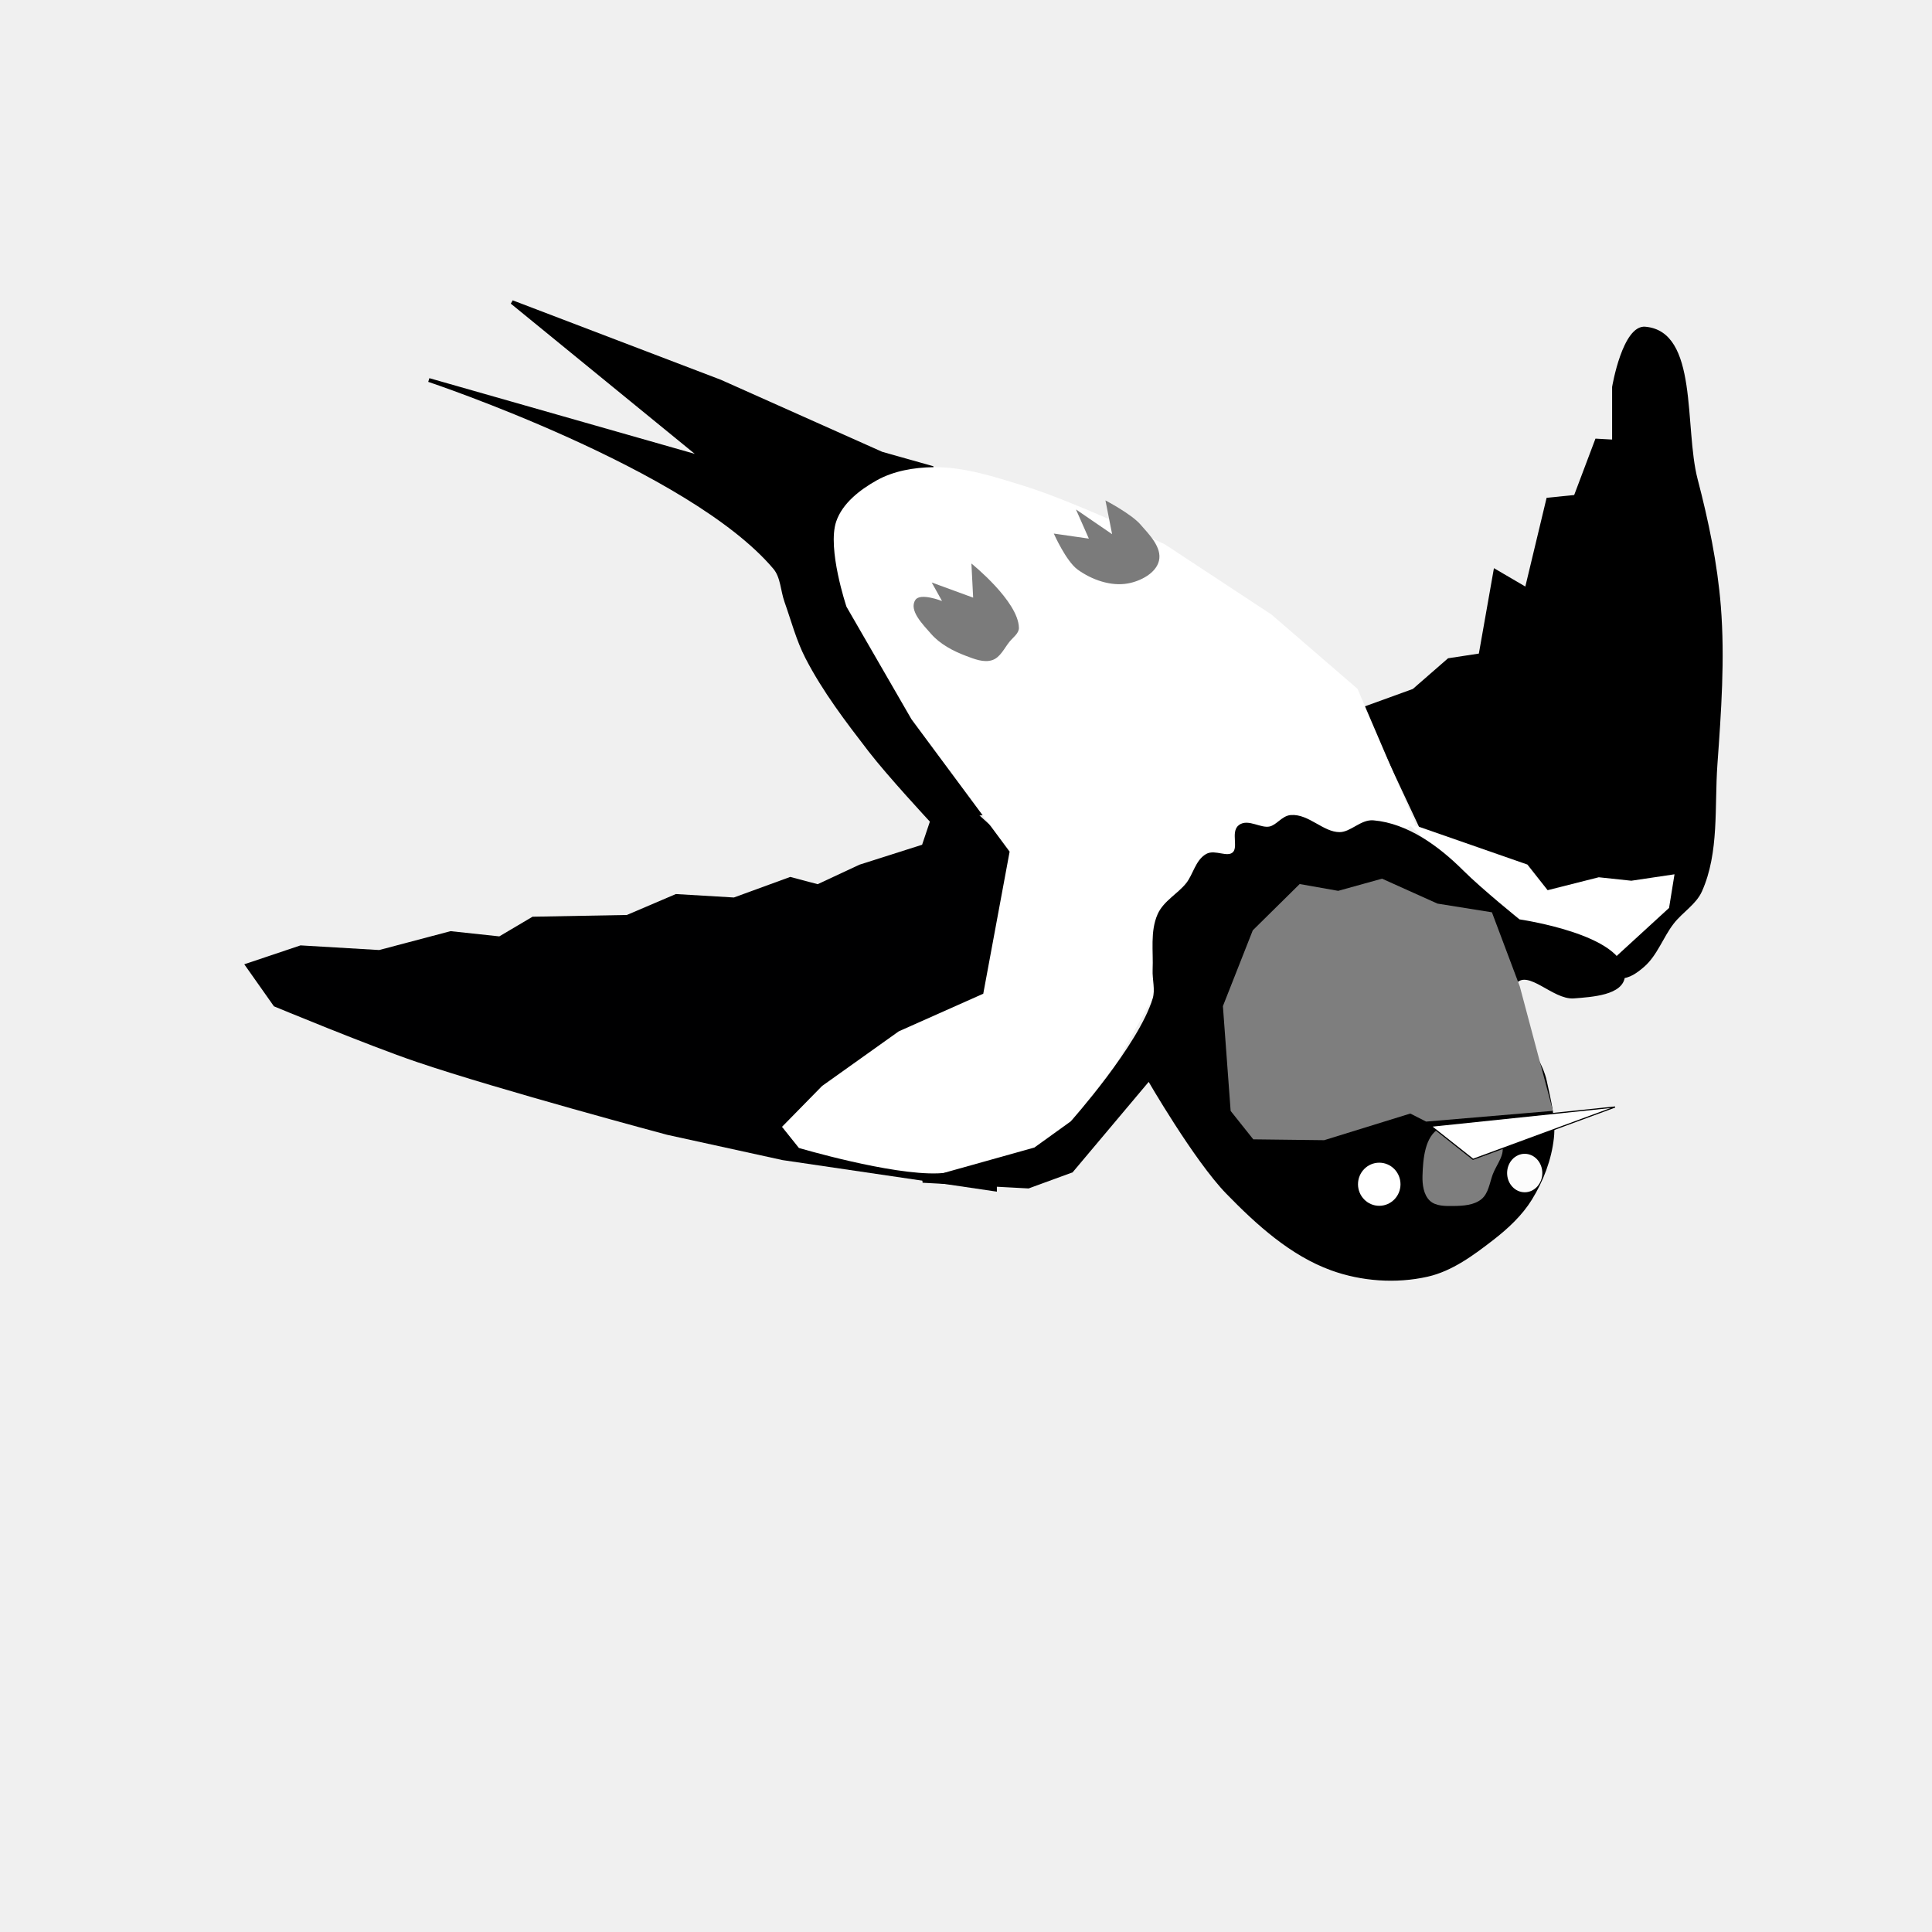
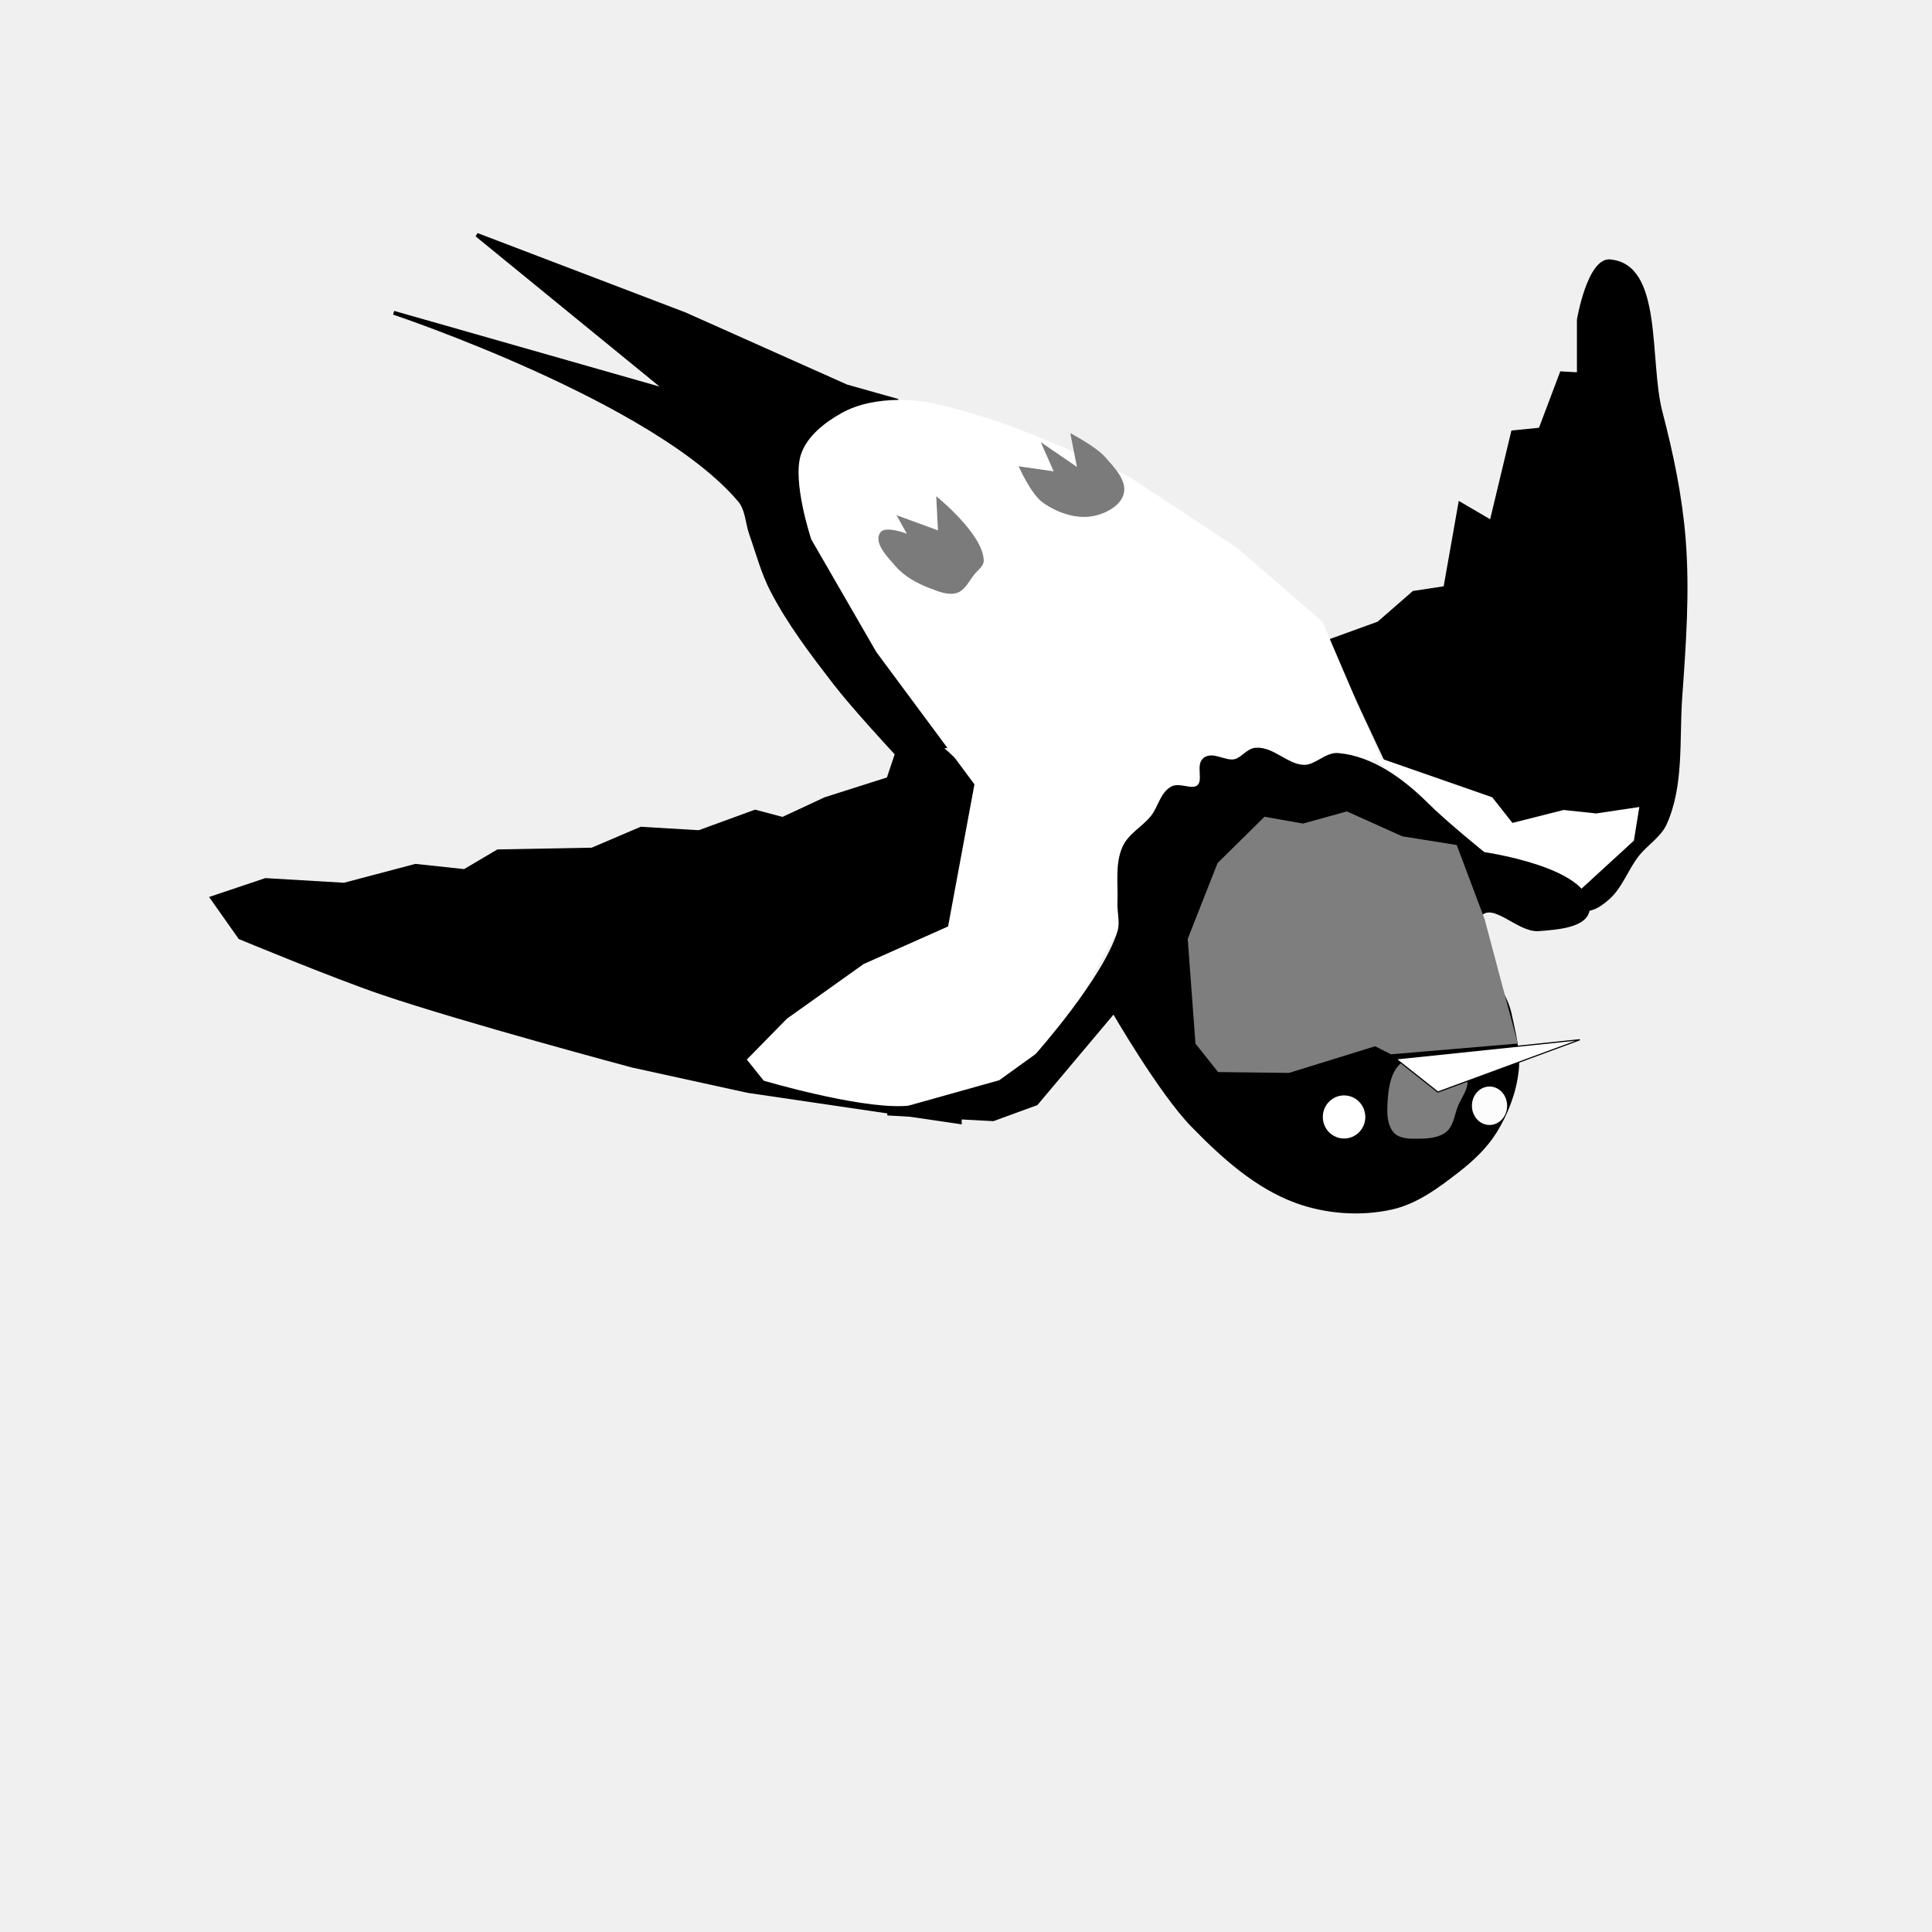
- <svg xmlns="http://www.w3.org/2000/svg" viewBox="0 0 500 500" version="1.1" id="svg980">
-   <defs id="defs984" />
-   <path style="fill:#000001;fill-opacity:1;fill-rule:evenodd;stroke:none;stroke-width:1px;stroke-linecap:butt;stroke-linejoin:miter;stroke-opacity:1" d="m 63.218,249.554 7.675,10.879 c 0,0 24.423,10.143 36.935,14.391 21.313,7.237 64.836,18.864 64.836,18.864 l 29.872,6.547 55.461,8.164 -0.458,-53.214 5.702,-35.267 -10.238,-9.329 -11.815,0.445 -2.547,7.585 -16.177,5.149 -10.849,5.06 -7.101,-1.882 -14.581,5.324 -15.021,-0.891 -12.676,5.414 -24.411,0.451 -8.608,5.09 -12.613,-1.352 -18.468,4.885 -20.362,-1.202 z" id="path15862" />
-   <path style="fill:#000000;fill-opacity:1;fill-rule:evenodd;stroke:none;stroke-width:1px;stroke-linecap:butt;stroke-linejoin:miter;stroke-opacity:1" d="m 419.417,253.182 c 2.235,0.106 4.343,-1.473 6.039,-2.933 3.448,-2.967 4.933,-7.659 7.725,-11.251 2.259,-2.906 5.776,-4.944 7.279,-8.304 4.507,-10.079 3.219,-21.866 4.007,-32.879 0.974,-13.606 1.969,-27.316 0.885,-40.914 -0.885,-11.11 -3.189,-22.109 -6.007,-32.892 -3.517,-13.453 0.308,-38.256 -13.545,-39.456 -5.91,-0.512 -8.587,15.589 -8.587,15.589 v 13.613 l -4.308,-0.24 -5.509,14.597 -7.135,0.717 -5.506,22.966 -8.125,-4.754 -3.903,22.104 -7.973,1.217 -9.109,7.938 -12.929,4.688 19.406,41.42 c 0,0 28.861,27.902 47.294,28.774 z" id="path15864" />
-   <path style="fill:#000000;fill-opacity:1;fill-rule:evenodd;stroke:#000000;stroke-width:1px;stroke-linecap:butt;stroke-linejoin:miter;stroke-opacity:1" d="m 254.41,210.432 -13.491,1.758 c 0,0 -10.83,-11.667 -15.683,-17.962 -5.931,-7.696 -11.9,-15.494 -16.35,-24.131 -2.352,-4.564 -3.648,-9.599 -5.369,-14.436 -1.035,-2.908 -0.991,-6.409 -2.982,-8.768 -21.898,-25.949 -89.55,-48.543 -89.55,-48.543 l 71.01,20.253 -49.485,-40.41 53.883,20.565 41.756,18.644 12.96,3.654 z" id="path15868" />
-   <path style="fill:#ffffff;fill-opacity:1;fill-rule:evenodd;stroke:none;stroke-width:1px;stroke-linecap:butt;stroke-linejoin:miter;stroke-opacity:1" d="m 364.197,212.911 31.094,10.836 5.233,6.635 13.233,-3.346 8.429,0.895 11.175,-1.664 -1.407,8.704 -16.385,15.016 -23.322,-10.273 z" id="path1272" />
-   <path style="fill:#ffffff;fill-opacity:1;fill-rule:evenodd;stroke:none;stroke-width:1px;stroke-linecap:butt;stroke-linejoin:miter;stroke-opacity:1" d="m 202.382,291.624 4.374,5.467 c 0,0 23.858,7.067 36.068,6.569 8.632,-0.352 17.187,-3.093 25.035,-6.706 5.381,-2.477 14.656,-10.052 14.656,-10.052 l 14.712,-26.702 1.786,-1.156 0.445,-20.823 66.887,-24.863 -15.022,-35.091 -22.264,-19.221 -27.614,-18.182 c 0,0 -23.862,-11.242 -36.425,-15.108 -7.633,-2.349 -15.478,-4.952 -23.464,-4.85 -5.036,0.064 -10.323,0.969 -14.714,3.436 -4.325,2.429 -8.83,5.919 -10.43,10.615 -2.389,7.013 2.657,22.066 2.657,22.066 l 16.828,29.133 25.392,34.25 -6.821,36.767 -21.867,9.736 -19.849,14.143 z" id="path15866" />
-   <path style="fill:#000000;fill-opacity:1;fill-rule:evenodd;stroke:#000000;stroke-width:1px;stroke-linecap:butt;stroke-linejoin:miter;stroke-opacity:1" d="m 297.349,279.132 c 0,0 12.071,20.932 20.416,29.495 7.753,7.956 16.463,15.876 26.904,19.669 7.75,2.816 16.641,3.443 24.684,1.625 6.258,-1.415 11.72,-5.478 16.794,-9.405 3.766,-2.915 7.379,-6.266 9.883,-10.317 2.924,-4.728 5.011,-10.177 5.618,-15.703 0.538,-4.89 -0.822,-9.831 -1.834,-14.645 -1.844,-8.775 -13.883,-19.302 -7.682,-25.778 3.607,-3.767 9.974,4.223 15.172,3.814 4.603,-0.362 12.565,-0.823 12.741,-5.437 0.386,-10.14 -27.009,-14.043 -27.009,-14.043 0,0 -9.804,-7.891 -14.756,-12.828 -6.185,-6.166 -14.172,-12.025 -22.873,-12.779 -3.071,-0.266 -5.646,3.055 -8.728,3.055 -4.456,-9.1e-4 -8.175,-4.788 -12.616,-4.421 -2.034,0.168 -3.377,2.496 -5.368,2.945 -2.531,0.571 -5.699,-2.011 -7.773,-0.451 -1.93,1.453 0.238,5.501 -1.599,7.07 -1.76,1.503 -4.921,-0.701 -6.929,0.451 -2.588,1.484 -3.158,5.077 -5.011,7.415 -2.238,2.823 -5.877,4.642 -7.336,7.935 -1.917,4.327 -1.04,9.415 -1.249,14.143 -0.111,2.527 0.733,5.168 0,7.59 -3.719,12.289 -21.357,32.054 -21.357,32.054 l -9.524,6.855 -29.121,8.153 27.329,1.47 11.163,-4.082 z" id="path15860" />
-   <ellipse style="fill:#ffffff;fill-opacity:1;stroke:#000000;stroke-width:0;stroke-linecap:round;stroke-dasharray:none;stroke-opacity:1" id="path15922" cx="356.949" cy="-306.482" rx="5.499" ry="5.579" transform="scale(1,-1)" />
-   <ellipse style="opacity:0.985;fill:#ffffff;fill-opacity:1;stroke:#000000;stroke-width:0;stroke-linecap:round;stroke-dasharray:none;stroke-opacity:1" id="path15928" cx="394.594" cy="-303.582" rx="4.555" ry="4.977" transform="scale(1,-1)" />
-   <path style="fill:#7e7e7e;fill-opacity:1;fill-rule:evenodd;stroke:#7e7e7e;stroke-width:0;stroke-linecap:butt;stroke-linejoin:miter;stroke-dasharray:none;stroke-opacity:1" d="m 364.984,288.185 -22.291,6.895 -18.346,-0.22 -5.857,-7.355 -2.003,-27.12 7.731,-19.618 12.137,-11.979 9.969,1.761 11.345,-3.148 14.345,6.451 14.092,2.253 7.221,19.196 8.578,32.185 -32.825,2.781 z" id="path19414" />
-   <path style="fill:#7e7e7e;fill-opacity:1;fill-rule:evenodd;stroke:none;stroke-width:0;stroke-linecap:butt;stroke-linejoin:miter;stroke-dasharray:none;stroke-opacity:1" d="m 372.598,291.977 c -3.854,2.034 -4.323,7.934 -4.456,12.289 -0.069,2.255 0.263,4.953 1.913,6.491 1.532,1.429 4.043,1.379 6.138,1.352 2.483,-0.032 5.321,-0.203 7.231,-1.791 1.787,-1.486 2.086,-4.166 2.883,-6.349 0.937,-2.568 3.579,-5.529 2.213,-7.897 -2.737,-4.748 -11.075,-6.652 -15.922,-4.094 z" id="path19416" />
-   <path style="fill:#ffffff;fill-opacity:1;fill-rule:evenodd;stroke:#000000;stroke-width:0.3;stroke-linecap:butt;stroke-linejoin:miter;stroke-dasharray:none;stroke-opacity:1" d="m 417.967,286.494 -36.746,13.533 -10.837,-8.57 z" id="path19418" />
-   <path style="fill:#7b7b7b;fill-opacity:1;fill-rule:evenodd;stroke:none;stroke-width:1px;stroke-linecap:butt;stroke-linejoin:miter;stroke-opacity:1" d="m 263.694,162.465 c -0.145,-6.892 -12.294,-16.631 -12.294,-16.631 l 0.451,8.837 -10.723,-3.926 2.67,4.8 c 0,0 -5.603,-2.207 -6.884,-0.301 -1.801,2.681 1.923,6.372 4.051,8.803 2.328,2.66 5.656,4.419 8.962,5.67 2.181,0.825 4.7,1.864 6.905,1.108 2.029,-0.696 3.055,-3.026 4.392,-4.704 0.916,-1.15 2.502,-2.185 2.471,-3.655 z" id="path2087" />
-   <path style="fill:#7b7b7b;fill-opacity:1;fill-rule:evenodd;stroke:none;stroke-width:1px;stroke-linecap:butt;stroke-linejoin:miter;stroke-opacity:1" d="m 291.932,150.99 c 3.255,-0.601 7.244,-2.651 8.006,-5.872 0.812,-3.43 -2.492,-6.764 -4.819,-9.411 -2.41,-2.741 -9.027,-6.198 -9.027,-6.198 l 1.718,8.736 -9.349,-6.399 3.333,7.548 -9.07,-1.307 c 0,0 3.158,7.14 6.179,9.327 3.648,2.641 8.6,4.392 13.029,3.575 z" id="path436" />
+ <svg xmlns="http://www.w3.org/2000/svg" version="1.1" id="svg13671" width="500" height="500" viewBox="0 0 500 500">
+   <defs id="defs13675" />
+   <g id="g13677" />
+   <g id="layer2">
+     <path style="fill:#000001;fill-opacity:1;fill-rule:evenodd;stroke:none;stroke-width:1px;stroke-linecap:butt;stroke-linejoin:miter;stroke-opacity:1" d="m 54.112,232.141 7.675,10.879 c 0,0 24.423,10.143 36.935,14.391 21.313,7.237 64.836,18.864 64.836,18.864 l 29.872,6.547 55.461,8.164 -0.458,-53.214 5.702,-35.267 -10.238,-9.329 -11.815,0.445 -2.547,7.585 -16.177,5.149 -10.849,5.06 -7.101,-1.882 -14.581,5.324 -15.021,-0.891 -12.676,5.414 -24.411,0.451 -8.608,5.09 -12.613,-1.352 -18.468,4.885 -20.362,-1.202 z" id="path15862" />
+     <path style="opacity:1;fill:#000000;fill-opacity:1;fill-rule:evenodd;stroke:none;stroke-width:1px;stroke-linecap:butt;stroke-linejoin:miter;stroke-opacity:1" d="m 410.311,235.769 c 2.235,0.106 4.343,-1.473 6.039,-2.933 3.448,-2.967 4.933,-7.659 7.725,-11.251 2.259,-2.906 5.776,-4.944 7.279,-8.304 4.507,-10.079 3.219,-21.866 4.007,-32.879 0.974,-13.606 1.969,-27.316 0.885,-40.914 -0.885,-11.11 -3.189,-22.109 -6.007,-32.892 -3.517,-13.453 0.308,-38.256 -13.545,-39.456 -5.91,-0.512 -8.587,15.589 -8.587,15.589 v 13.613 l -4.308,-0.24 -5.509,14.597 -7.135,0.717 -5.506,22.966 -8.125,-4.754 -3.903,22.104 -7.973,1.217 -9.109,7.938 -12.929,4.688 19.406,41.42 c 0,0 28.861,27.902 47.294,28.774 z" id="path15864" />
+     <path style="opacity:1;fill:#000000;fill-opacity:1;fill-rule:evenodd;stroke:#000000;stroke-width:1px;stroke-linecap:butt;stroke-linejoin:miter;stroke-opacity:1" d="m 245.305,193.019 -13.491,1.758 c 0,0 -10.83,-11.667 -15.683,-17.962 -5.931,-7.696 -11.9,-15.494 -16.35,-24.131 -2.352,-4.564 -3.648,-9.599 -5.369,-14.436 -1.035,-2.908 -0.991,-6.409 -2.982,-8.768 C 169.533,103.532 101.88,80.938 101.88,80.938 l 71.01,20.253 -49.485,-40.41 53.883,20.565 41.756,18.644 12.96,3.654 z" id="path15868" />
+     <path style="fill:#ffffff;fill-opacity:1;fill-rule:evenodd;stroke:none;stroke-width:1px;stroke-linecap:butt;stroke-linejoin:miter;stroke-opacity:1" d="m 355.092,195.498 31.094,10.836 5.233,6.635 13.233,-3.346 8.429,0.895 11.175,-1.664 -1.407,8.704 -16.385,15.016 -23.322,-10.273 z" id="path1272" />
+     <path style="opacity:1;fill:#ffffff;fill-opacity:1;fill-rule:evenodd;stroke:none;stroke-width:1px;stroke-linecap:butt;stroke-linejoin:miter;stroke-opacity:1" d="m 193.277,274.212 4.374,5.467 c 0,0 23.858,7.067 36.068,6.569 8.632,-0.352 17.187,-3.093 25.035,-6.706 5.381,-2.477 14.656,-10.052 14.656,-10.052 l 14.712,-26.702 1.786,-1.156 0.445,-20.823 66.887,-24.863 -15.022,-35.091 -22.264,-19.221 -27.614,-18.182 c 0,0 -23.862,-11.242 -36.425,-15.108 -7.633,-2.349 -15.478,-4.952 -23.464,-4.85 -5.036,0.064 -10.323,0.969 -14.714,3.436 -4.325,2.429 -8.83,5.919 -10.43,10.615 -2.389,7.013 2.657,22.066 2.657,22.066 l 16.828,29.133 25.392,34.25 -6.821,36.767 -21.867,9.736 -19.849,14.143 z" id="path15866" />
+     <path style="fill:#000000;fill-opacity:1;fill-rule:evenodd;stroke:#000000;stroke-width:1px;stroke-linecap:butt;stroke-linejoin:miter;stroke-opacity:1" d="m 288.244,261.72 c 0,0 12.071,20.932 20.416,29.495 7.753,7.956 16.463,15.876 26.904,19.669 7.75,2.816 16.641,3.443 24.684,1.625 6.258,-1.415 11.72,-5.478 16.794,-9.405 3.766,-2.915 7.379,-6.266 9.883,-10.317 2.924,-4.728 5.011,-10.177 5.618,-15.703 0.538,-4.89 -0.822,-9.831 -1.834,-14.645 -1.844,-8.775 -13.883,-19.302 -7.682,-25.778 3.607,-3.767 9.974,4.223 15.172,3.814 4.603,-0.362 12.565,-0.823 12.741,-5.437 0.386,-10.14 -27.009,-14.043 -27.009,-14.043 0,0 -9.804,-7.891 -14.756,-12.828 -6.185,-6.166 -14.172,-12.025 -22.873,-12.779 -3.071,-0.266 -5.646,3.055 -8.728,3.055 -4.456,-9.1e-4 -8.175,-4.788 -12.616,-4.421 -2.034,0.168 -3.377,2.496 -5.368,2.945 -2.531,0.571 -5.699,-2.011 -7.773,-0.451 -1.93,1.453 0.238,5.501 -1.599,7.07 -1.76,1.503 -4.921,-0.701 -6.929,0.451 -2.588,1.484 -3.158,5.077 -5.011,7.415 -2.238,2.823 -5.877,4.642 -7.336,7.935 -1.917,4.327 -1.04,9.415 -1.249,14.143 -0.111,2.527 0.733,5.168 0,7.59 -3.719,12.289 -21.357,32.054 -21.357,32.054 l -9.524,6.855 -29.121,8.153 27.329,1.47 11.163,-4.082 z" id="path15860" />
+     <ellipse style="opacity:1;fill:#ffffff;fill-opacity:1;stroke:#000000;stroke-width:0;stroke-linecap:round;stroke-dasharray:none;stroke-opacity:1" id="path15922" cx="347.844" cy="-289.07" rx="5.499" ry="5.579" transform="scale(1,-1)" />
+     <ellipse style="opacity:0.985;fill:#ffffff;fill-opacity:1;stroke:#000000;stroke-width:0;stroke-linecap:round;stroke-dasharray:none;stroke-opacity:1" id="path15928" cx="385.488" cy="-286.169" rx="4.555" ry="4.977" transform="scale(1,-1)" />
+     <path style="fill:#7e7e7e;fill-opacity:1;fill-rule:evenodd;stroke:#7e7e7e;stroke-width:0;stroke-linecap:butt;stroke-linejoin:miter;stroke-dasharray:none;stroke-opacity:1" d="m 355.878,270.772 -22.291,6.895 -18.346,-0.22 -5.857,-7.355 -2.003,-27.12 7.731,-19.618 12.137,-11.979 9.969,1.761 11.345,-3.148 14.345,6.451 14.092,2.253 7.221,19.196 8.578,32.185 -32.825,2.781 z" id="path19414" />
+     <path style="fill:#7e7e7e;fill-opacity:1;fill-rule:evenodd;stroke:none;stroke-width:0;stroke-linecap:butt;stroke-linejoin:miter;stroke-dasharray:none;stroke-opacity:1" d="m 363.492,274.564 c -3.854,2.034 -4.323,7.934 -4.456,12.289 -0.069,2.255 0.263,4.953 1.913,6.491 1.532,1.429 4.043,1.379 6.138,1.352 2.483,-0.032 5.321,-0.203 7.231,-1.791 1.787,-1.486 2.086,-4.166 2.883,-6.349 0.937,-2.568 3.579,-5.529 2.213,-7.897 -2.737,-4.748 -11.075,-6.652 -15.922,-4.094 z" id="path19416" />
+     <path style="fill:#ffffff;fill-opacity:1;fill-rule:evenodd;stroke:#000000;stroke-width:0.3;stroke-linecap:butt;stroke-linejoin:miter;stroke-dasharray:none;stroke-opacity:1" d="m 408.862,269.082 -36.746,13.533 -10.837,-8.57 z" id="path19418" />
+     <path style="fill:#7b7b7b;fill-opacity:1;fill-rule:evenodd;stroke:none;stroke-width:1px;stroke-linecap:butt;stroke-linejoin:miter;stroke-opacity:1" d="M 254.588,145.052 C 254.443,138.16 242.294,128.422 242.294,128.422 l 0.451,8.837 -10.723,-3.926 2.67,4.8 c 0,0 -5.603,-2.207 -6.884,-0.301 -1.801,2.681 1.923,6.372 4.051,8.803 2.328,2.66 5.656,4.419 8.962,5.67 2.181,0.825 4.7,1.864 6.905,1.108 2.029,-0.696 3.055,-3.026 4.392,-4.704 0.916,-1.15 2.502,-2.185 2.471,-3.655 z" id="path2087" />
+     <path style="fill:#7b7b7b;fill-opacity:1;fill-rule:evenodd;stroke:none;stroke-width:1px;stroke-linecap:butt;stroke-linejoin:miter;stroke-opacity:1" d="m 282.827,133.578 c 3.255,-0.601 7.244,-2.651 8.006,-5.872 0.812,-3.43 -2.492,-6.764 -4.819,-9.411 -2.41,-2.741 -9.027,-6.198 -9.027,-6.198 l 1.718,8.736 -9.349,-6.399 3.333,7.548 -9.07,-1.307 c 0,0 3.158,7.14 6.179,9.327 3.648,2.641 8.6,4.392 13.029,3.575 z" id="path436" />
+   </g>
</svg>
